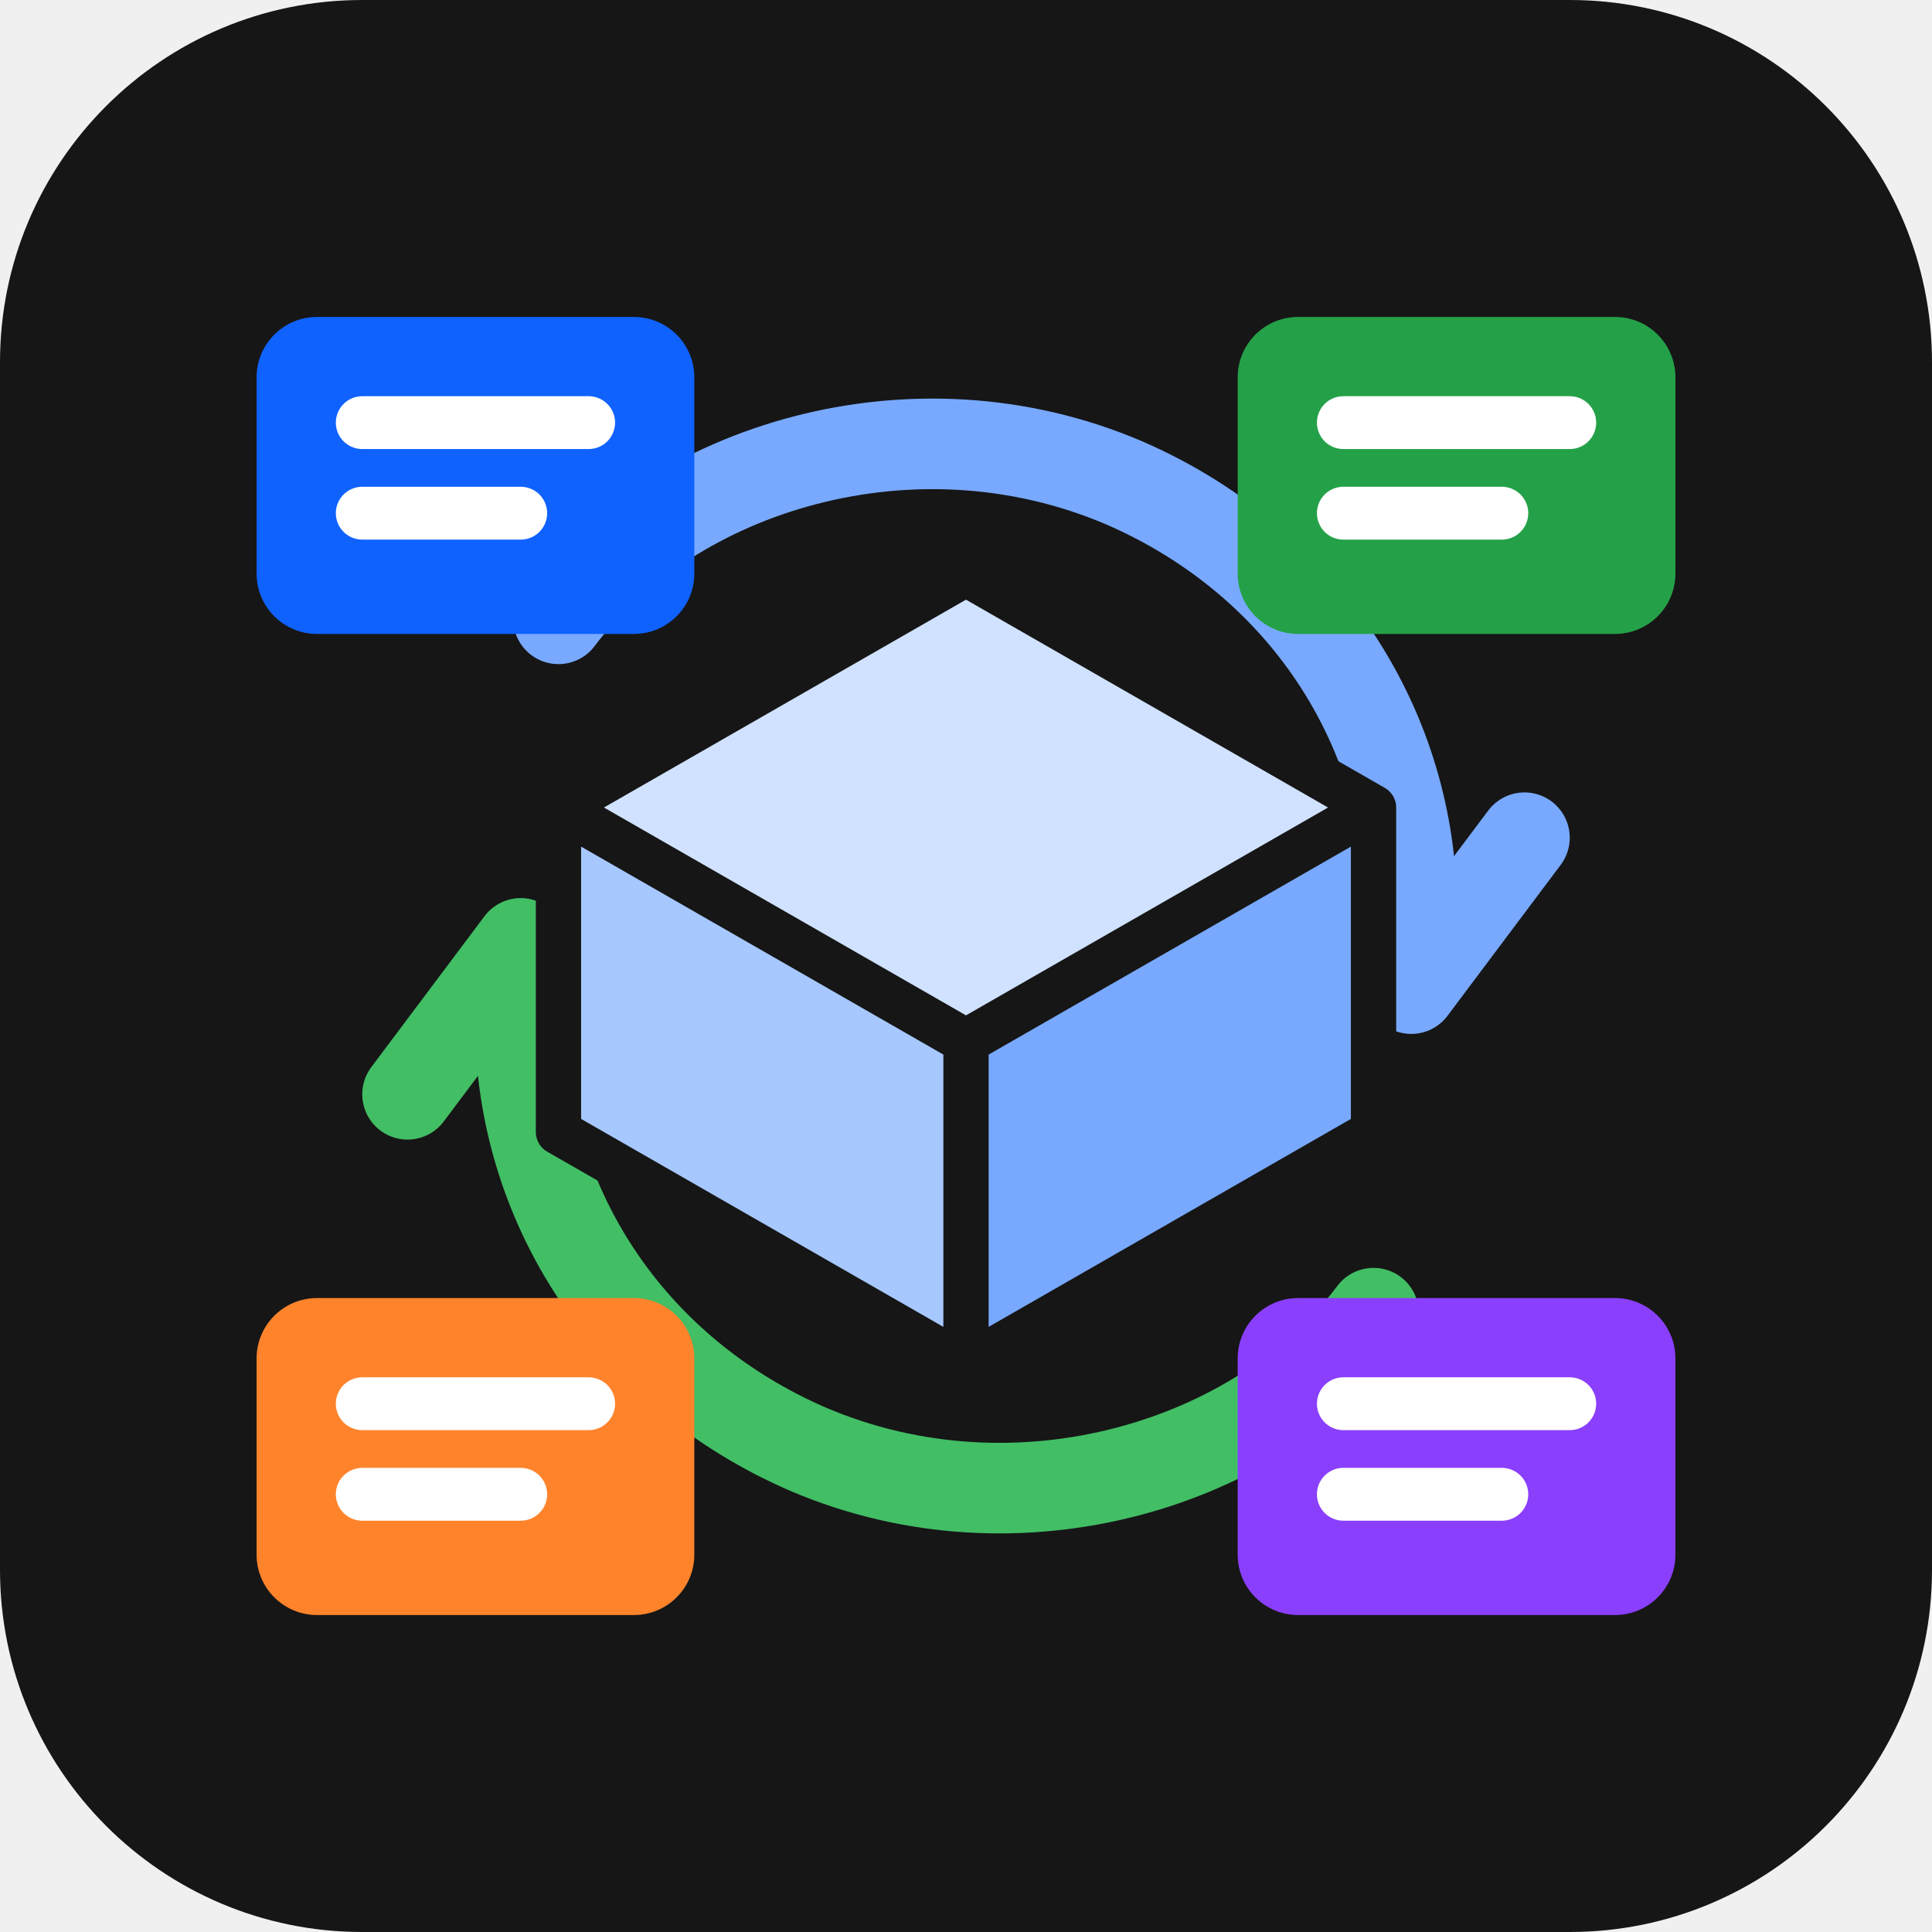
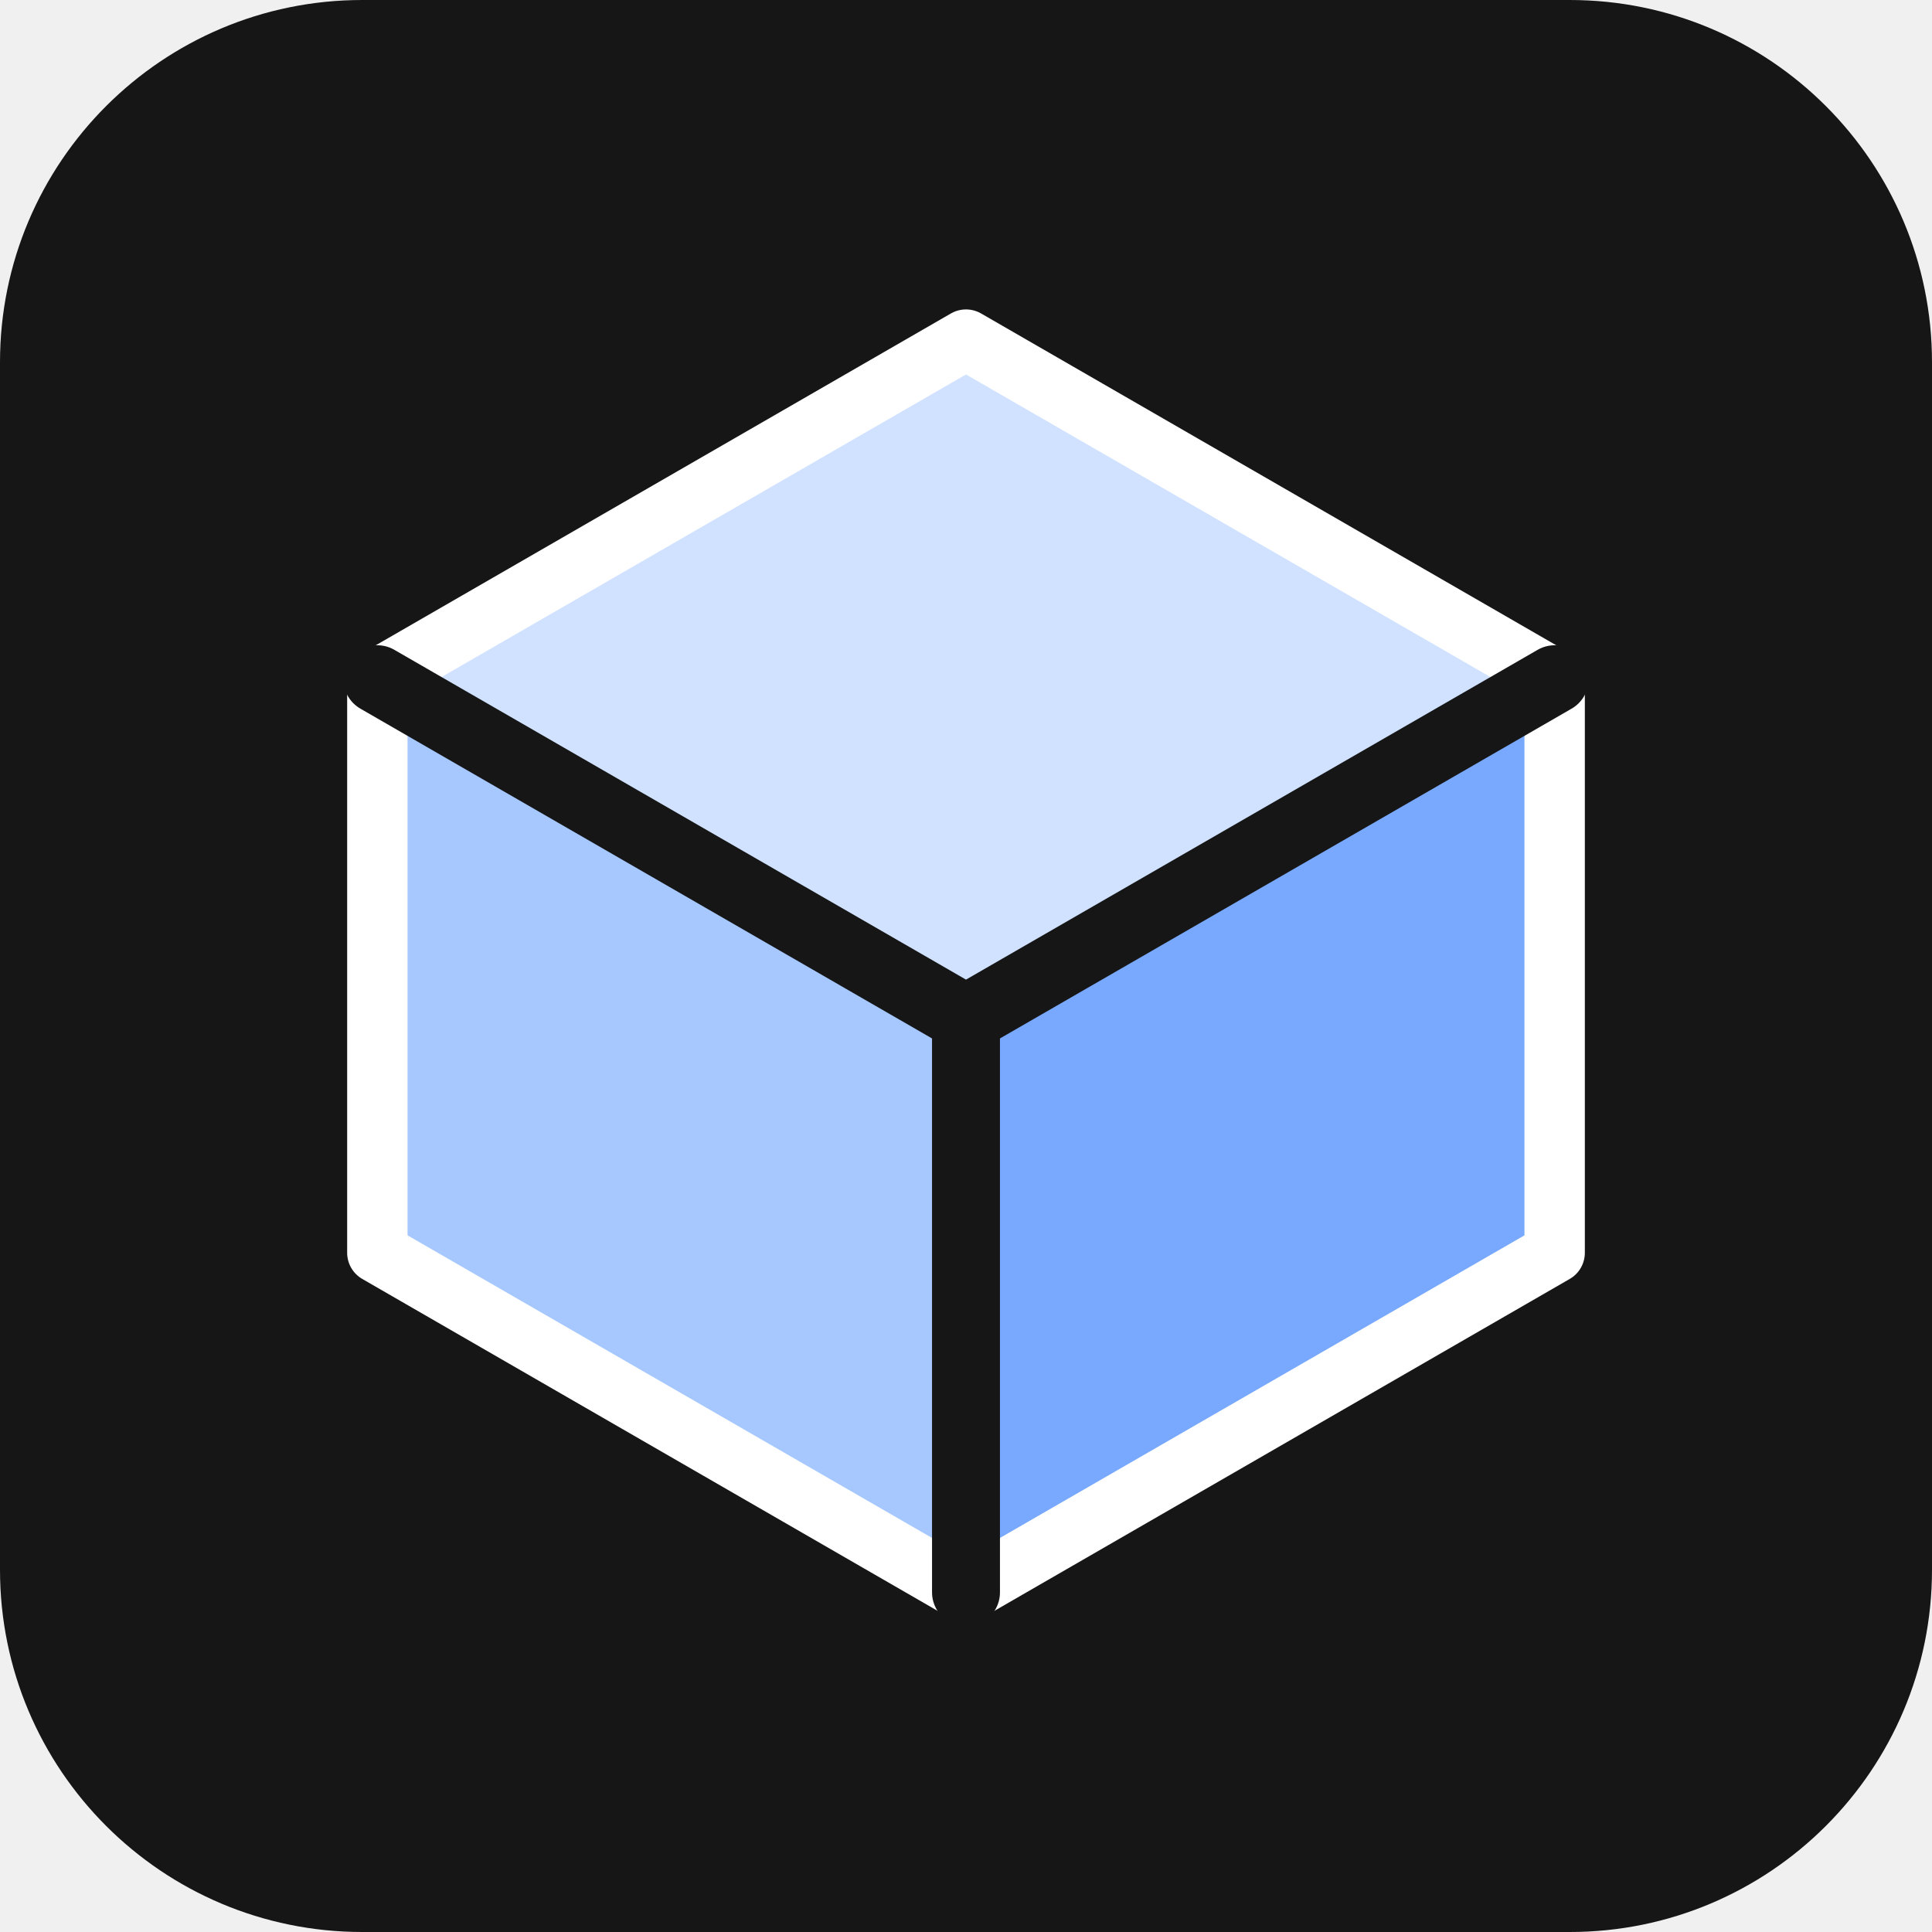
<svg xmlns="http://www.w3.org/2000/svg" viewBox="0 0 256 256" role="img" aria-labelledby="title desc">
  <rect width="256" height="256" rx="48" fill="#161616" />
-   <path d="M74 82c15-20 47-30 75-18 23 10 37 31 38 54" fill="none" stroke="#78a9ff" stroke-width="12" stroke-linecap="round" />
-   <path d="M178 108l9 23 15-20" fill="none" stroke="#78a9ff" stroke-width="12" stroke-linecap="round" stroke-linejoin="round" />
-   <path d="M182 174c-15 20-47 30-75 18-23-10-37-31-38-54" fill="none" stroke="#42be65" stroke-width="12" stroke-linecap="round" />
-   <path d="M78 148l-9-23-15 20" fill="none" stroke="#42be65" stroke-width="12" stroke-linecap="round" stroke-linejoin="round" />
-   <path d="M128 76l54 31v43l-54 31-54-31v-43z" fill="#ffffff" />
-   <path d="M128 76l54 31-54 31-54-31z" fill="#d0e2ff" />
-   <path d="M74 107l54 31v43l-54-31z" fill="#a6c8ff" />
-   <path d="M182 107l-54 31v43l54-31z" fill="#78a9ff" />
-   <path d="M74 107l54-31 54 31v43l-54 31-54-31z" fill="none" stroke="#161616" stroke-width="6" stroke-linejoin="round" />
-   <path d="M128 138v43M74 107l54 31 54-31" fill="none" stroke="#161616" stroke-width="6" stroke-linejoin="round" />
-   <rect x="34" y="42" width="58" height="42" rx="8" fill="#0f62fe" />
-   <path d="M48 56h30M48 68h21" stroke="#ffffff" stroke-width="7" stroke-linecap="round" />
-   <rect x="164" y="42" width="58" height="42" rx="8" fill="#24a148" />
-   <path d="M178 56h30M178 68h21" stroke="#ffffff" stroke-width="7" stroke-linecap="round" />
-   <rect x="34" y="172" width="58" height="42" rx="8" fill="#ff832b" />
-   <path d="M48 186h30M48 198h21" stroke="#ffffff" stroke-width="7" stroke-linecap="round" />
-   <rect x="164" y="172" width="58" height="42" rx="8" fill="#8a3ffc" />
-   <path d="M178 186h30M178 198h21" stroke="#ffffff" stroke-width="7" stroke-linecap="round" />
+   <path d="M128 45l78 45v76l-78 45-78-45V90z" fill="#ffffff" />
+   <path d="M128 45l78 45-78 45-78-45z" fill="#d0e2ff" />
+   <path d="M50 90l78 45v76l-78-45z" fill="#a6c8ff" />
+   <path d="M206 90l-78 45v76l78-45z" fill="#78a9ff" />
+   <path d="M128 45l78 45v76l-78 45-78-45V90z" fill="none" stroke="#ffffff" stroke-width="8" stroke-linejoin="round" />
+   <path d="M50 90l78 45 78-45M128 135v76" fill="none" stroke="#161616" stroke-width="9" stroke-linecap="round" stroke-linejoin="round" />
</svg>
